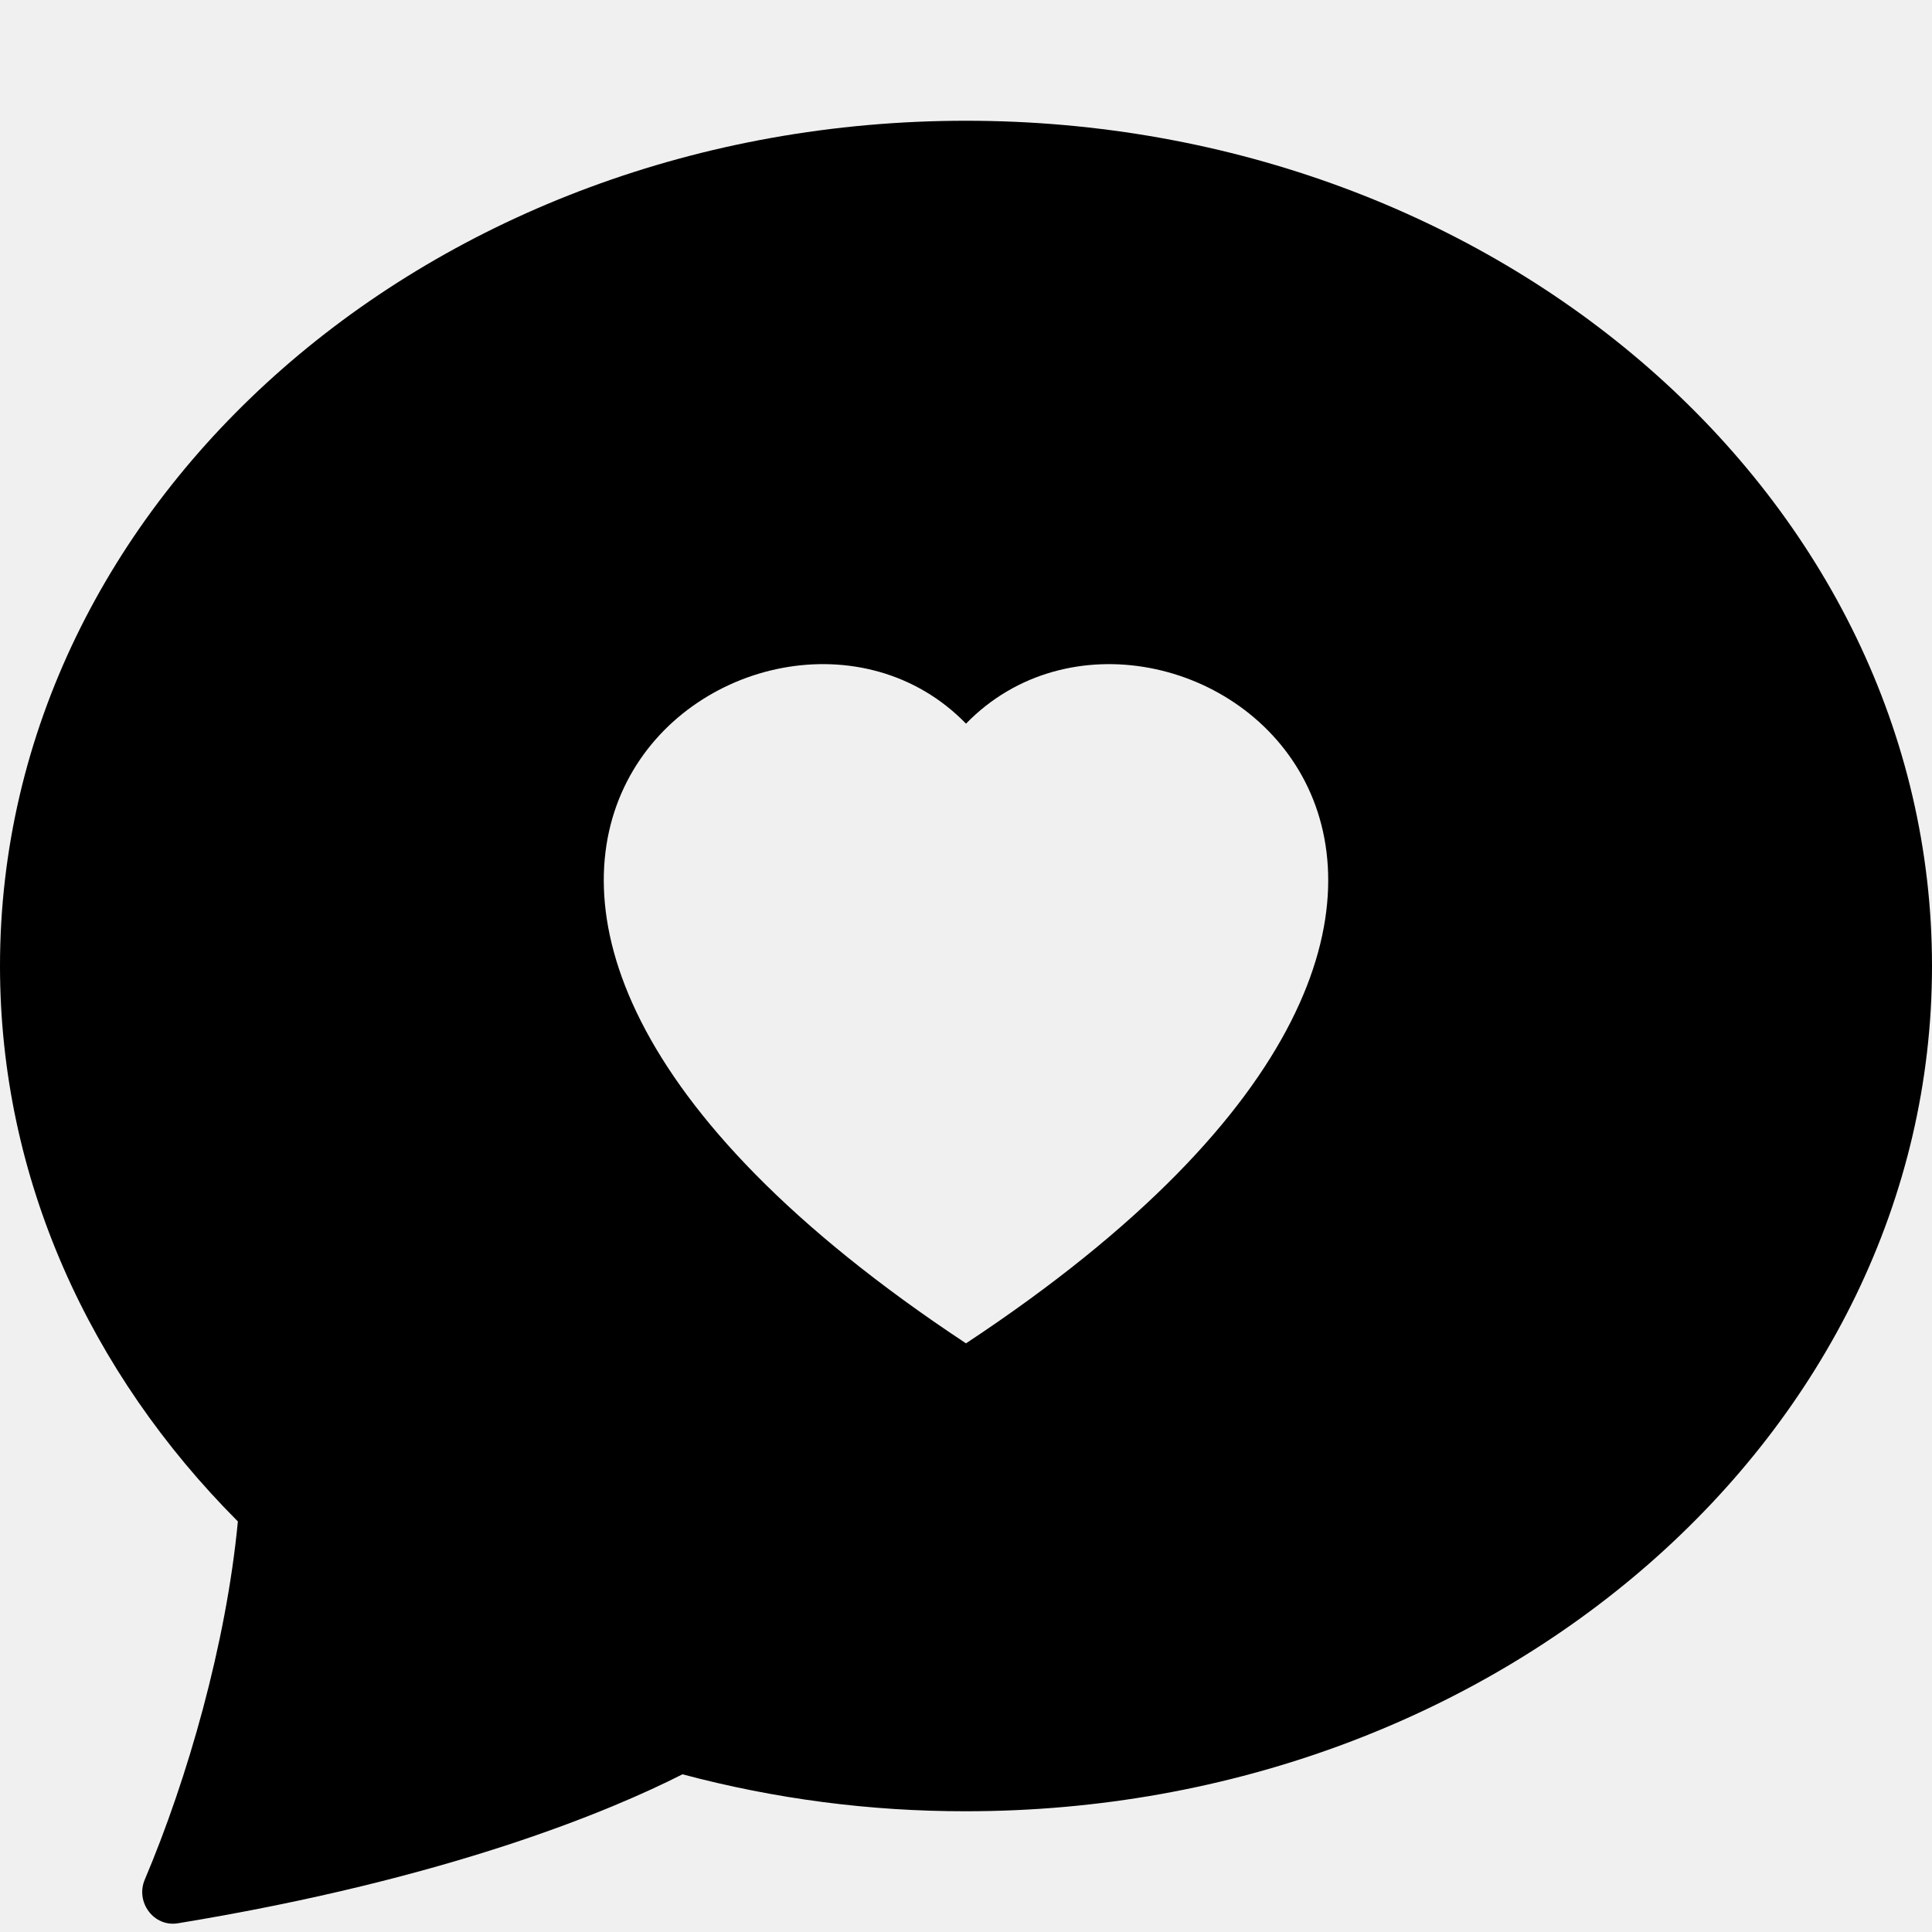
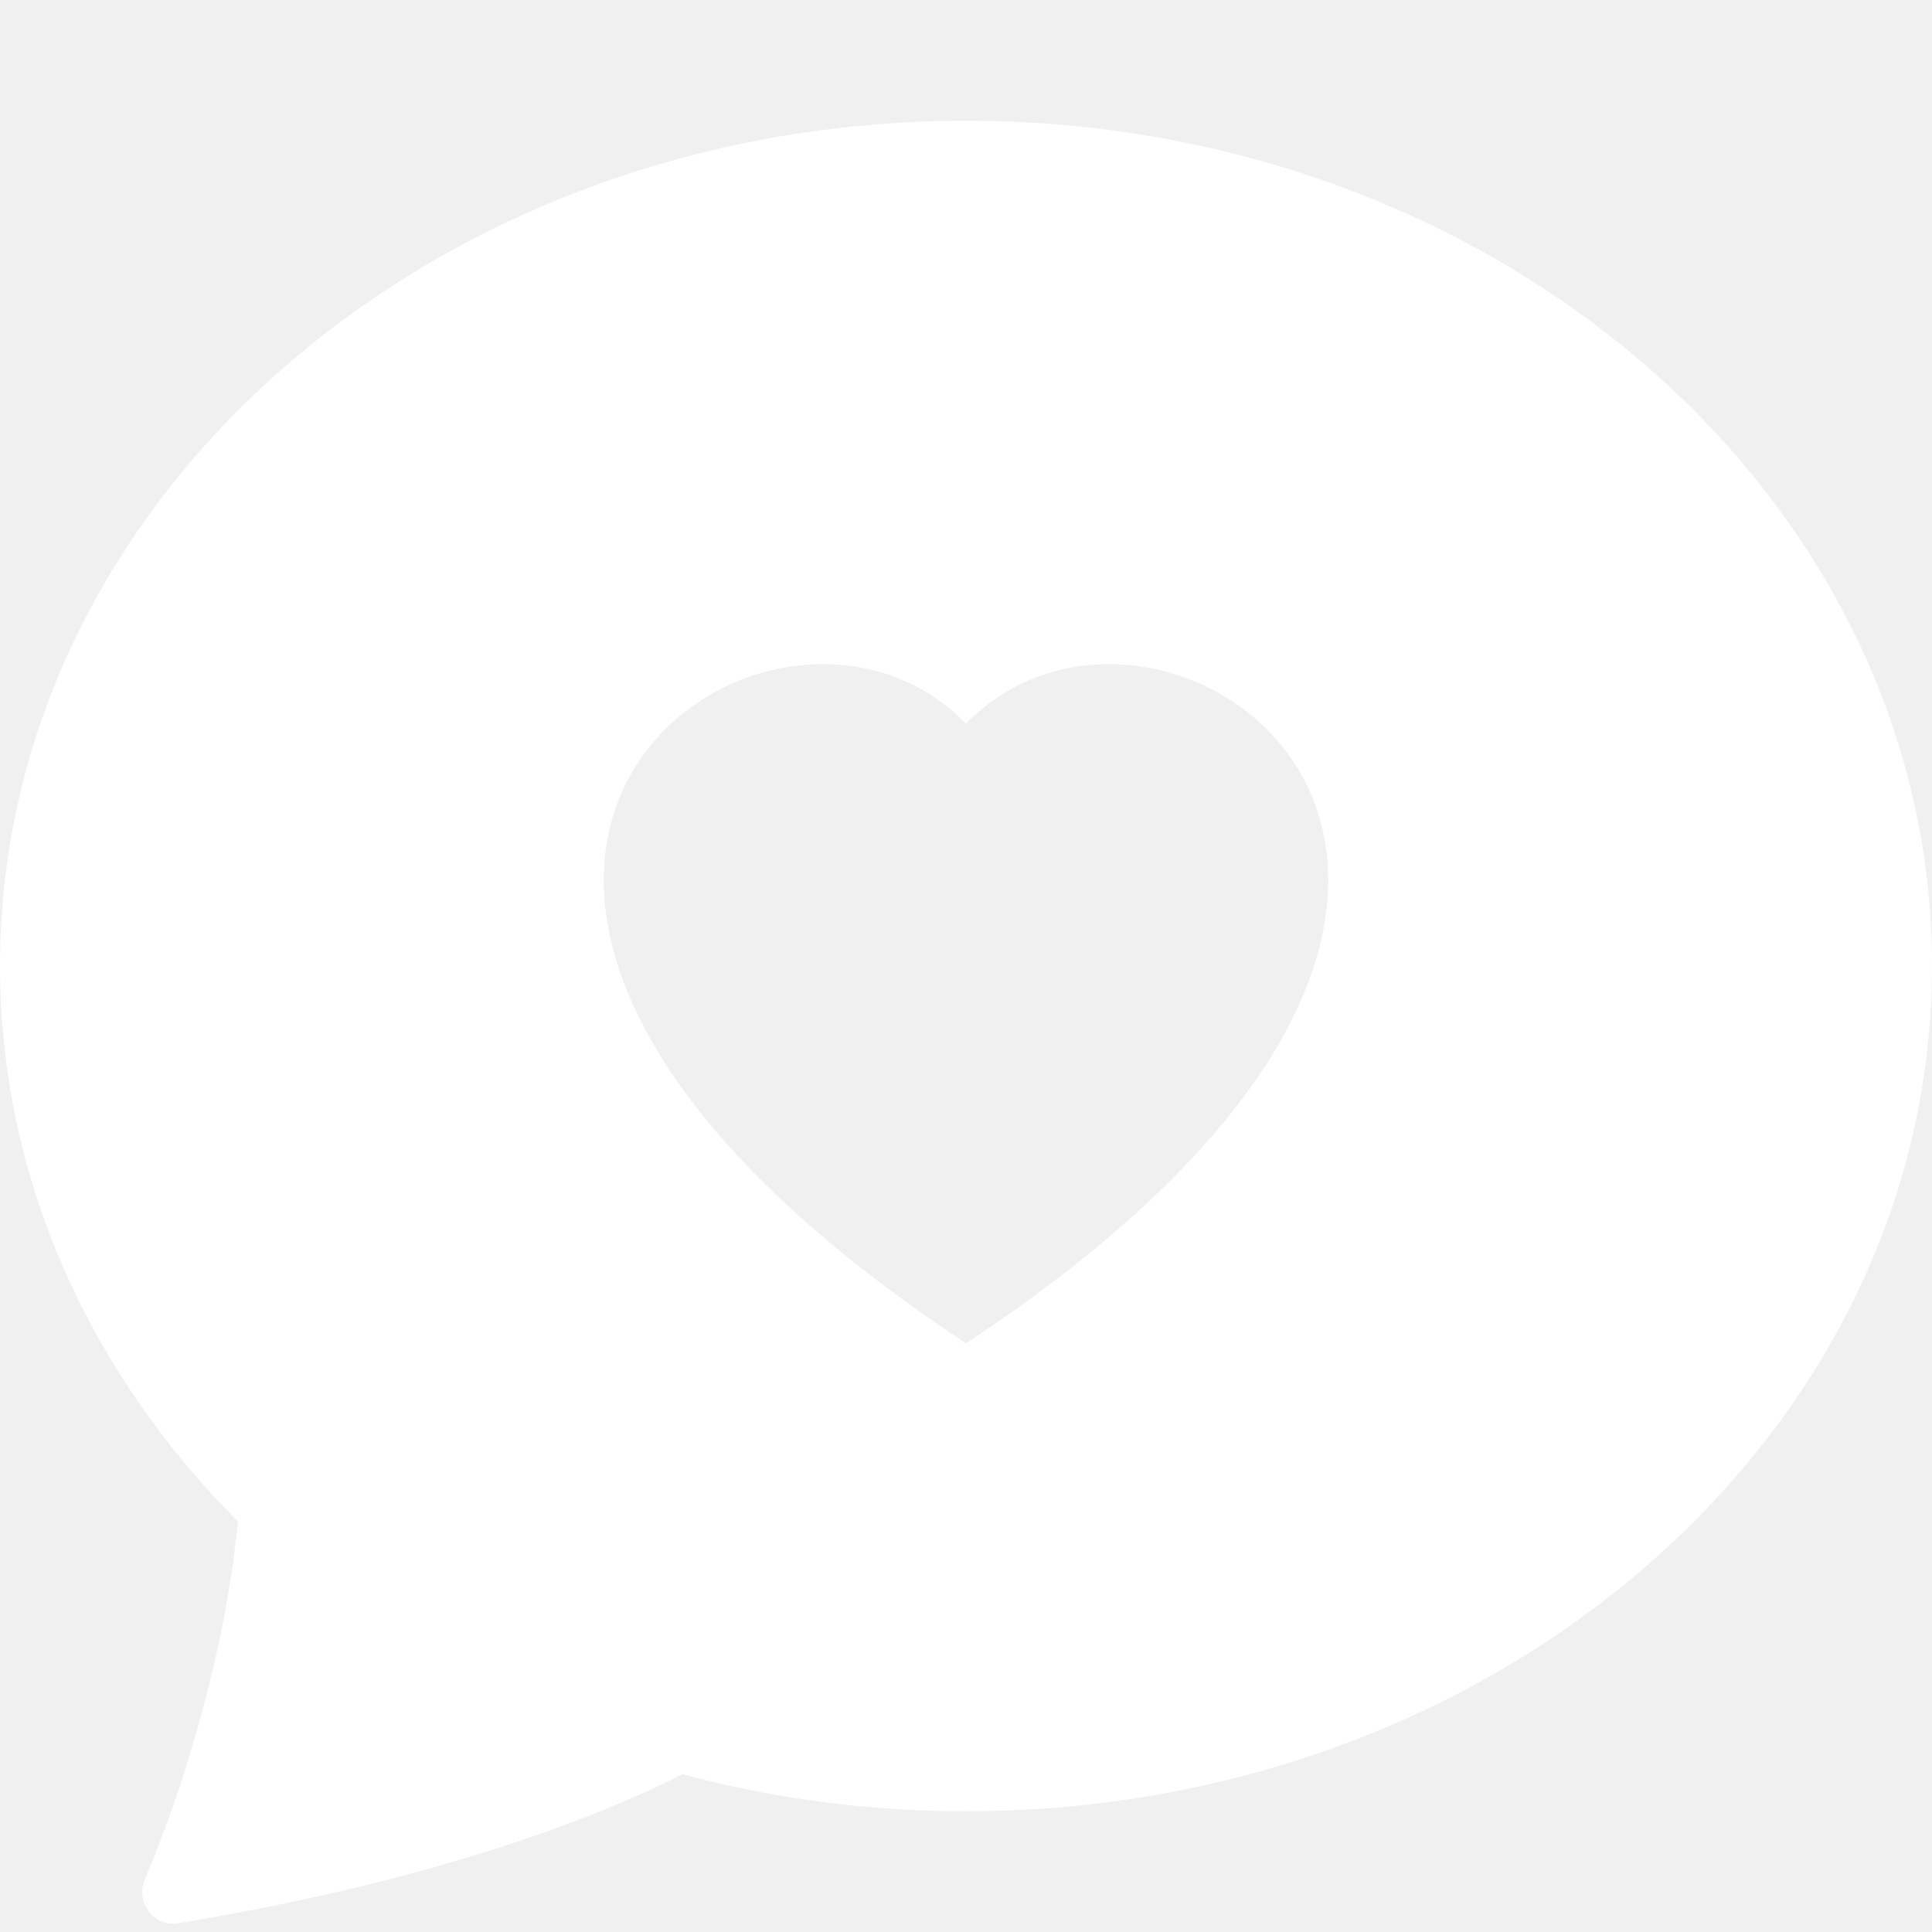
- <svg xmlns="http://www.w3.org/2000/svg" stroke="currentColor" fill="currentColor" stroke-width="0" viewBox="0 0 16 16" height="200px" width="200px">
+ <svg xmlns="http://www.w3.org/2000/svg" stroke="currentColor" fill="#ffffff" stroke-width="0" viewBox="0 0 16 16" height="200px" width="200px">
  <path d="M8 15c4.418 0 8-3.134 8-7s-3.582-7-8-7-8 3.134-8 7c0 1.76.743 3.37 1.97 4.6-.097 1.016-.417 2.13-.771 2.966-.079.186.074.394.273.362 2.256-.37 3.597-.938 4.18-1.234A9.06 9.06 0 0 0 8 15Zm0-9.007c1.664-1.711 5.825 1.283 0 5.132-5.825-3.85-1.664-6.843 0-5.132Z" />
</svg>
